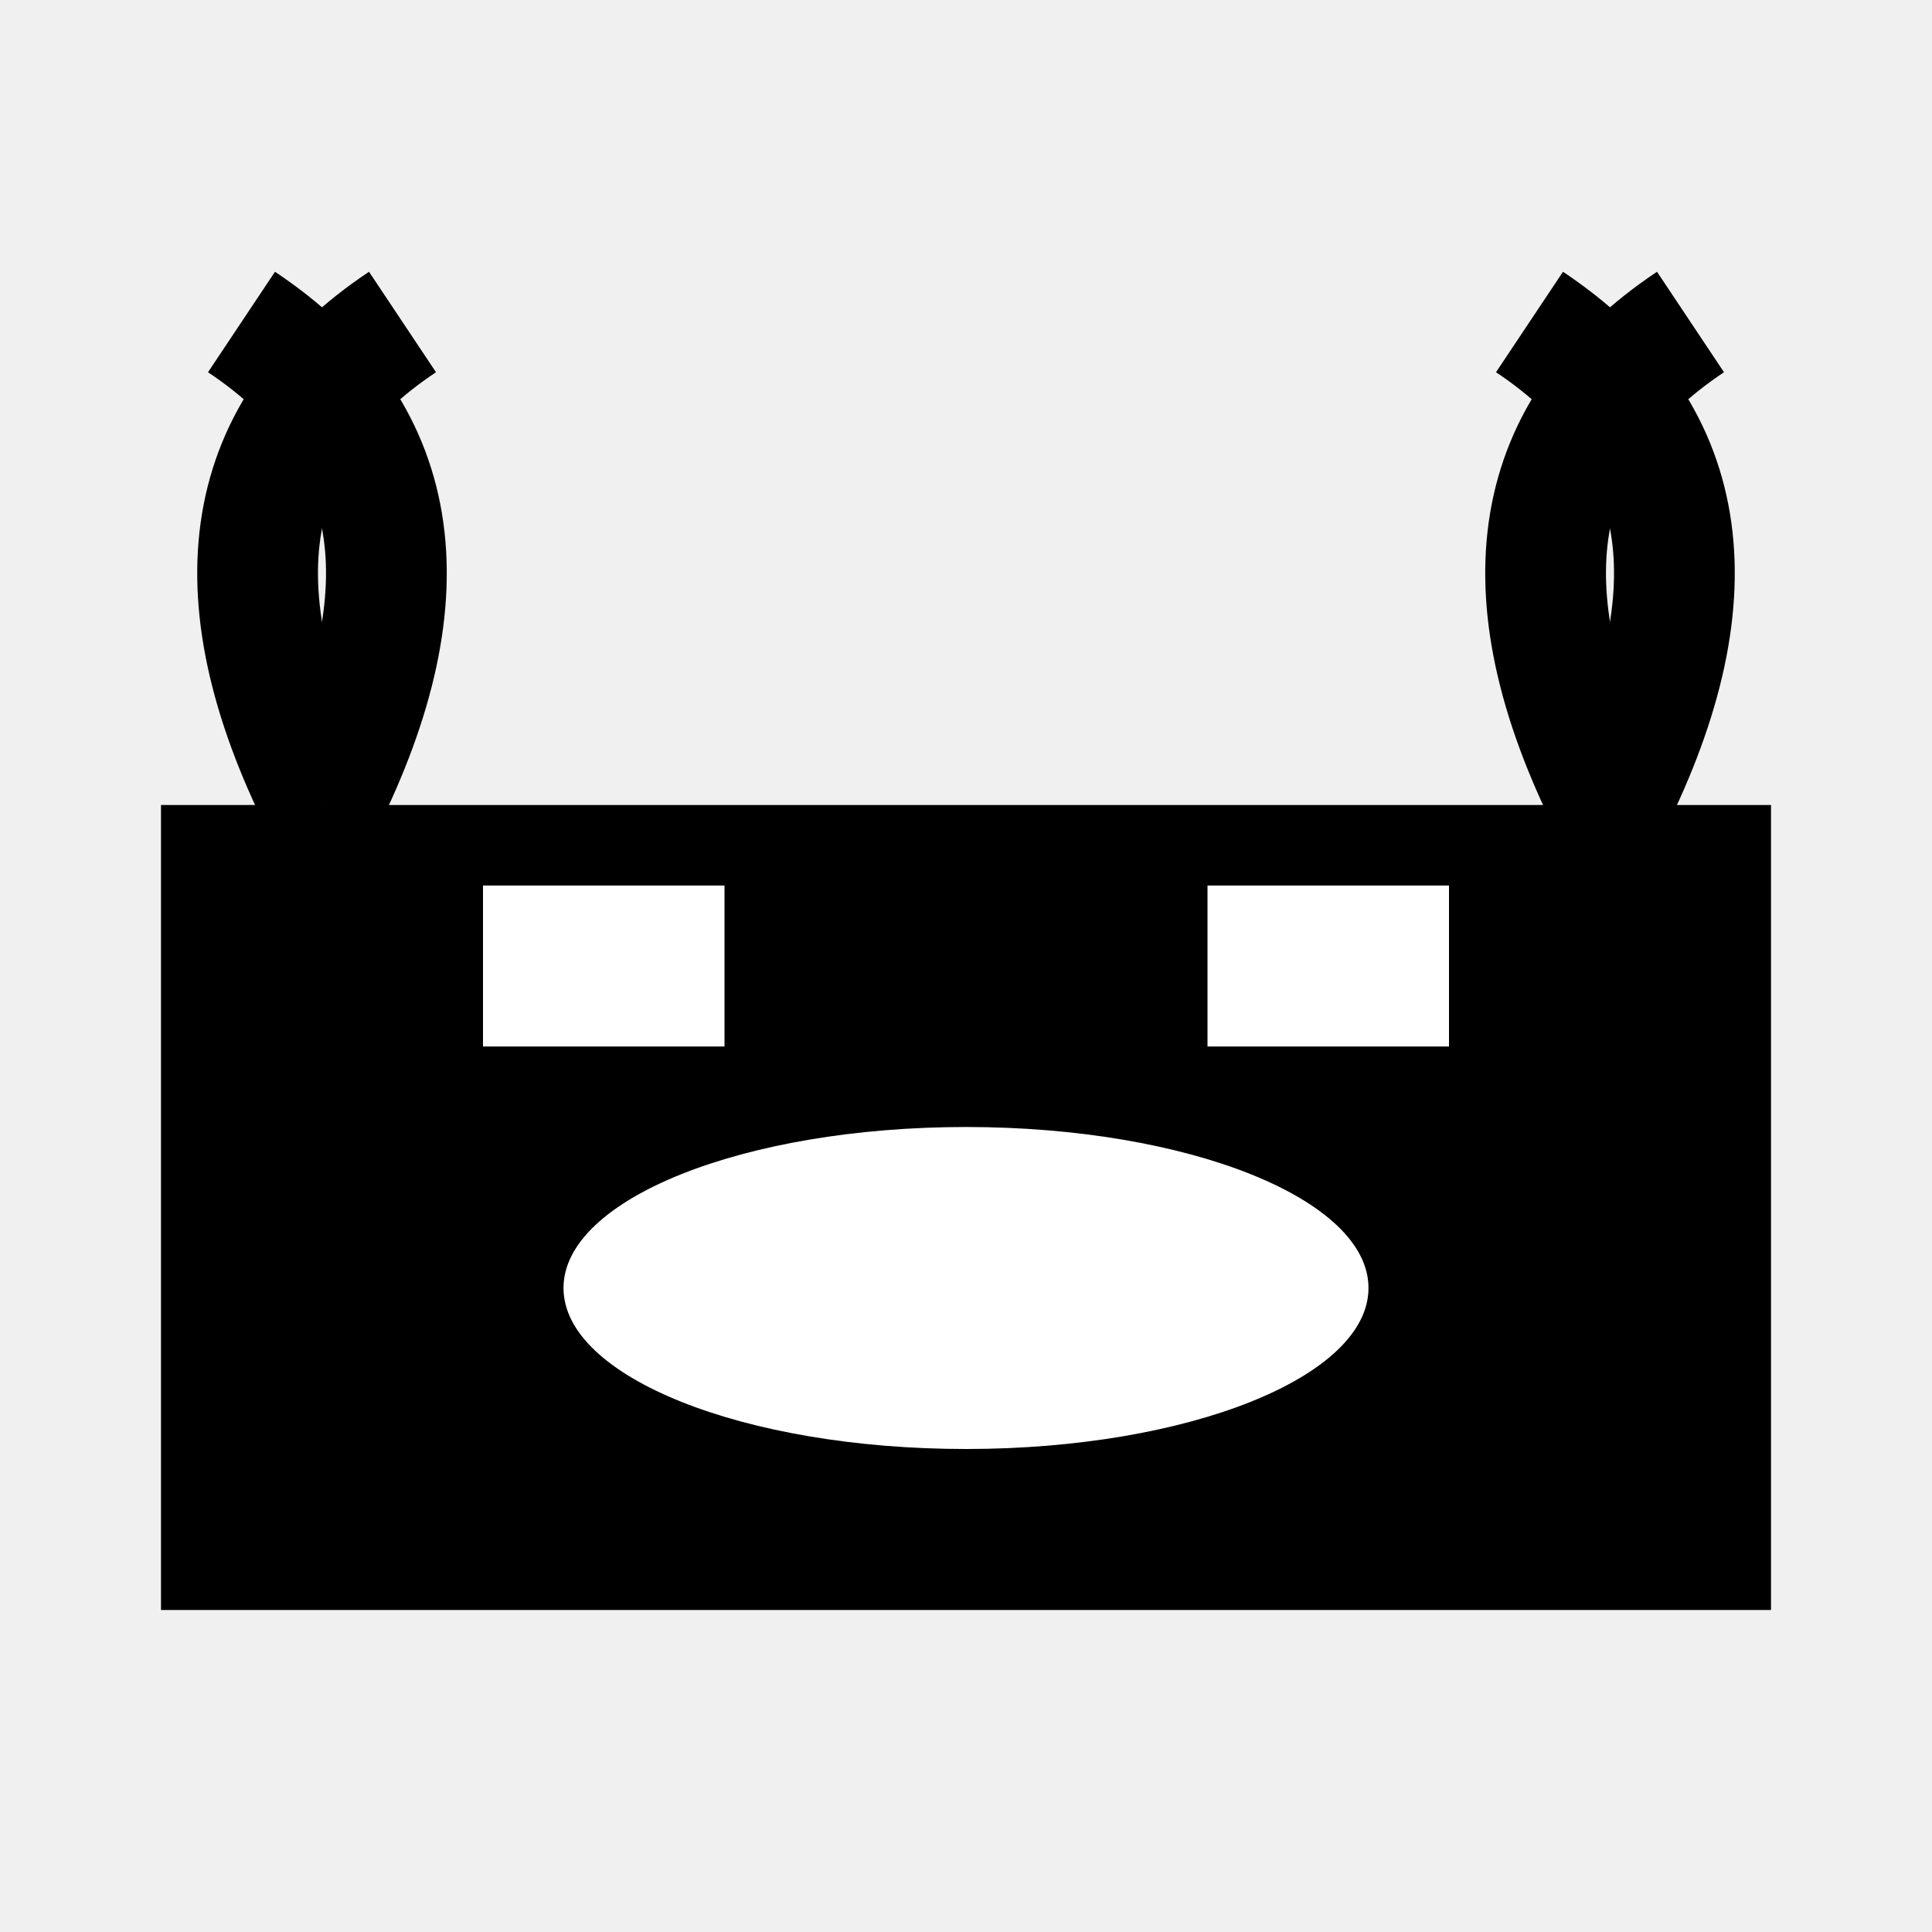
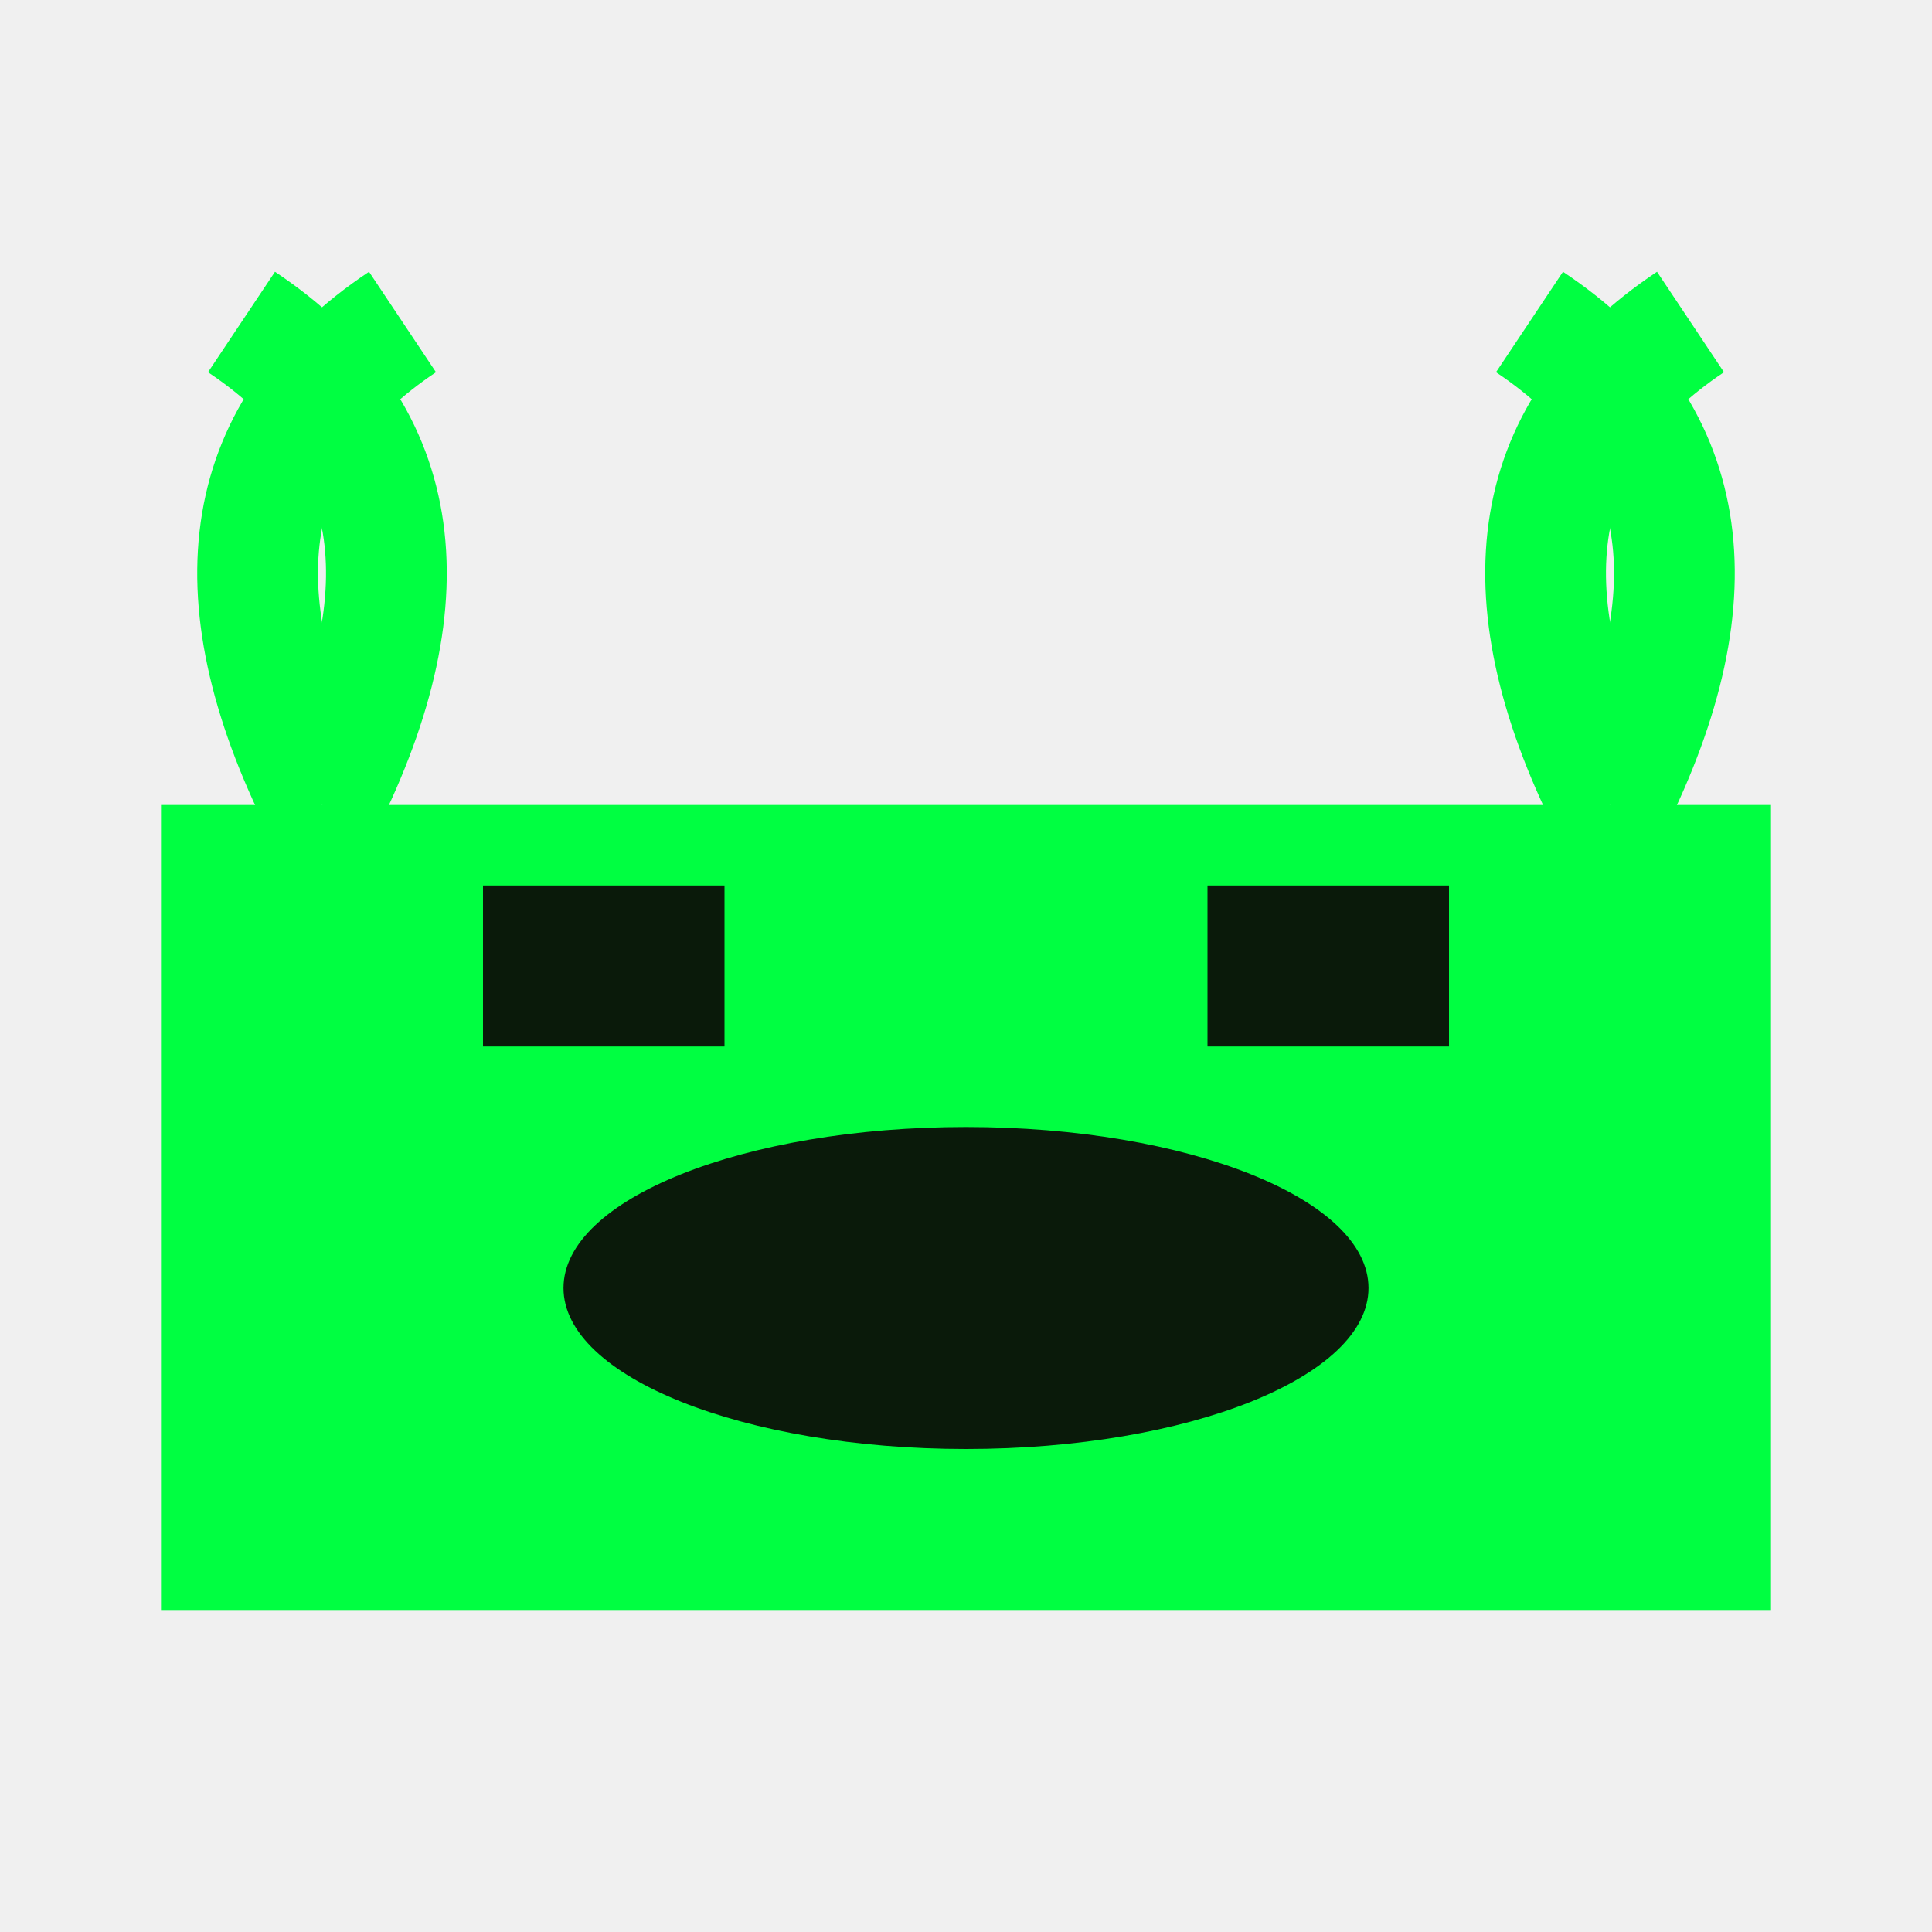
<svg xmlns="http://www.w3.org/2000/svg" viewBox="0 0 24 24">
-   <rect x="2" y="10" width="20" height="10" fill="currentColor" />
-   <path d="M4 10 Q2 6 5 4" stroke="currentColor" stroke-width="1.5" fill="none" />
-   <path d="M4 10 Q6 6 3 4" stroke="currentColor" stroke-width="1.5" fill="none" />
-   <path d="M20 10 Q18 6 21 4" stroke="currentColor" stroke-width="1.5" fill="none" />
-   <path d="M20 10 Q22 6 19 4" stroke="currentColor" stroke-width="1.5" fill="none" />
-   <ellipse cx="12" cy="16" rx="5" ry="2" fill="white" />
-   <rect x="6" y="11" width="3" height="2" fill="white" />
-   <rect x="15" y="11" width="3" height="2" fill="white" />
+   <rect x="2" y="10" width="20" height="10" fill="#00ff41" />
+   <path d="M4 10 Q2 6 5 4" stroke="#00ff41" stroke-width="1.5" fill="none" />
+   <path d="M4 10 Q6 6 3 4" stroke="#00ff41" stroke-width="1.5" fill="none" />
+   <path d="M20 10 Q18 6 21 4" stroke="#00ff41" stroke-width="1.5" fill="none" />
+   <path d="M20 10 Q22 6 19 4" stroke="#00ff41" stroke-width="1.5" fill="none" />
+   <ellipse cx="12" cy="16" rx="5" ry="2" fill="#0a1a0a" />
+   <rect x="6" y="11" width="3" height="2" fill="#0a1a0a" />
+   <rect x="15" y="11" width="3" height="2" fill="#0a1a0a" />
</svg>
